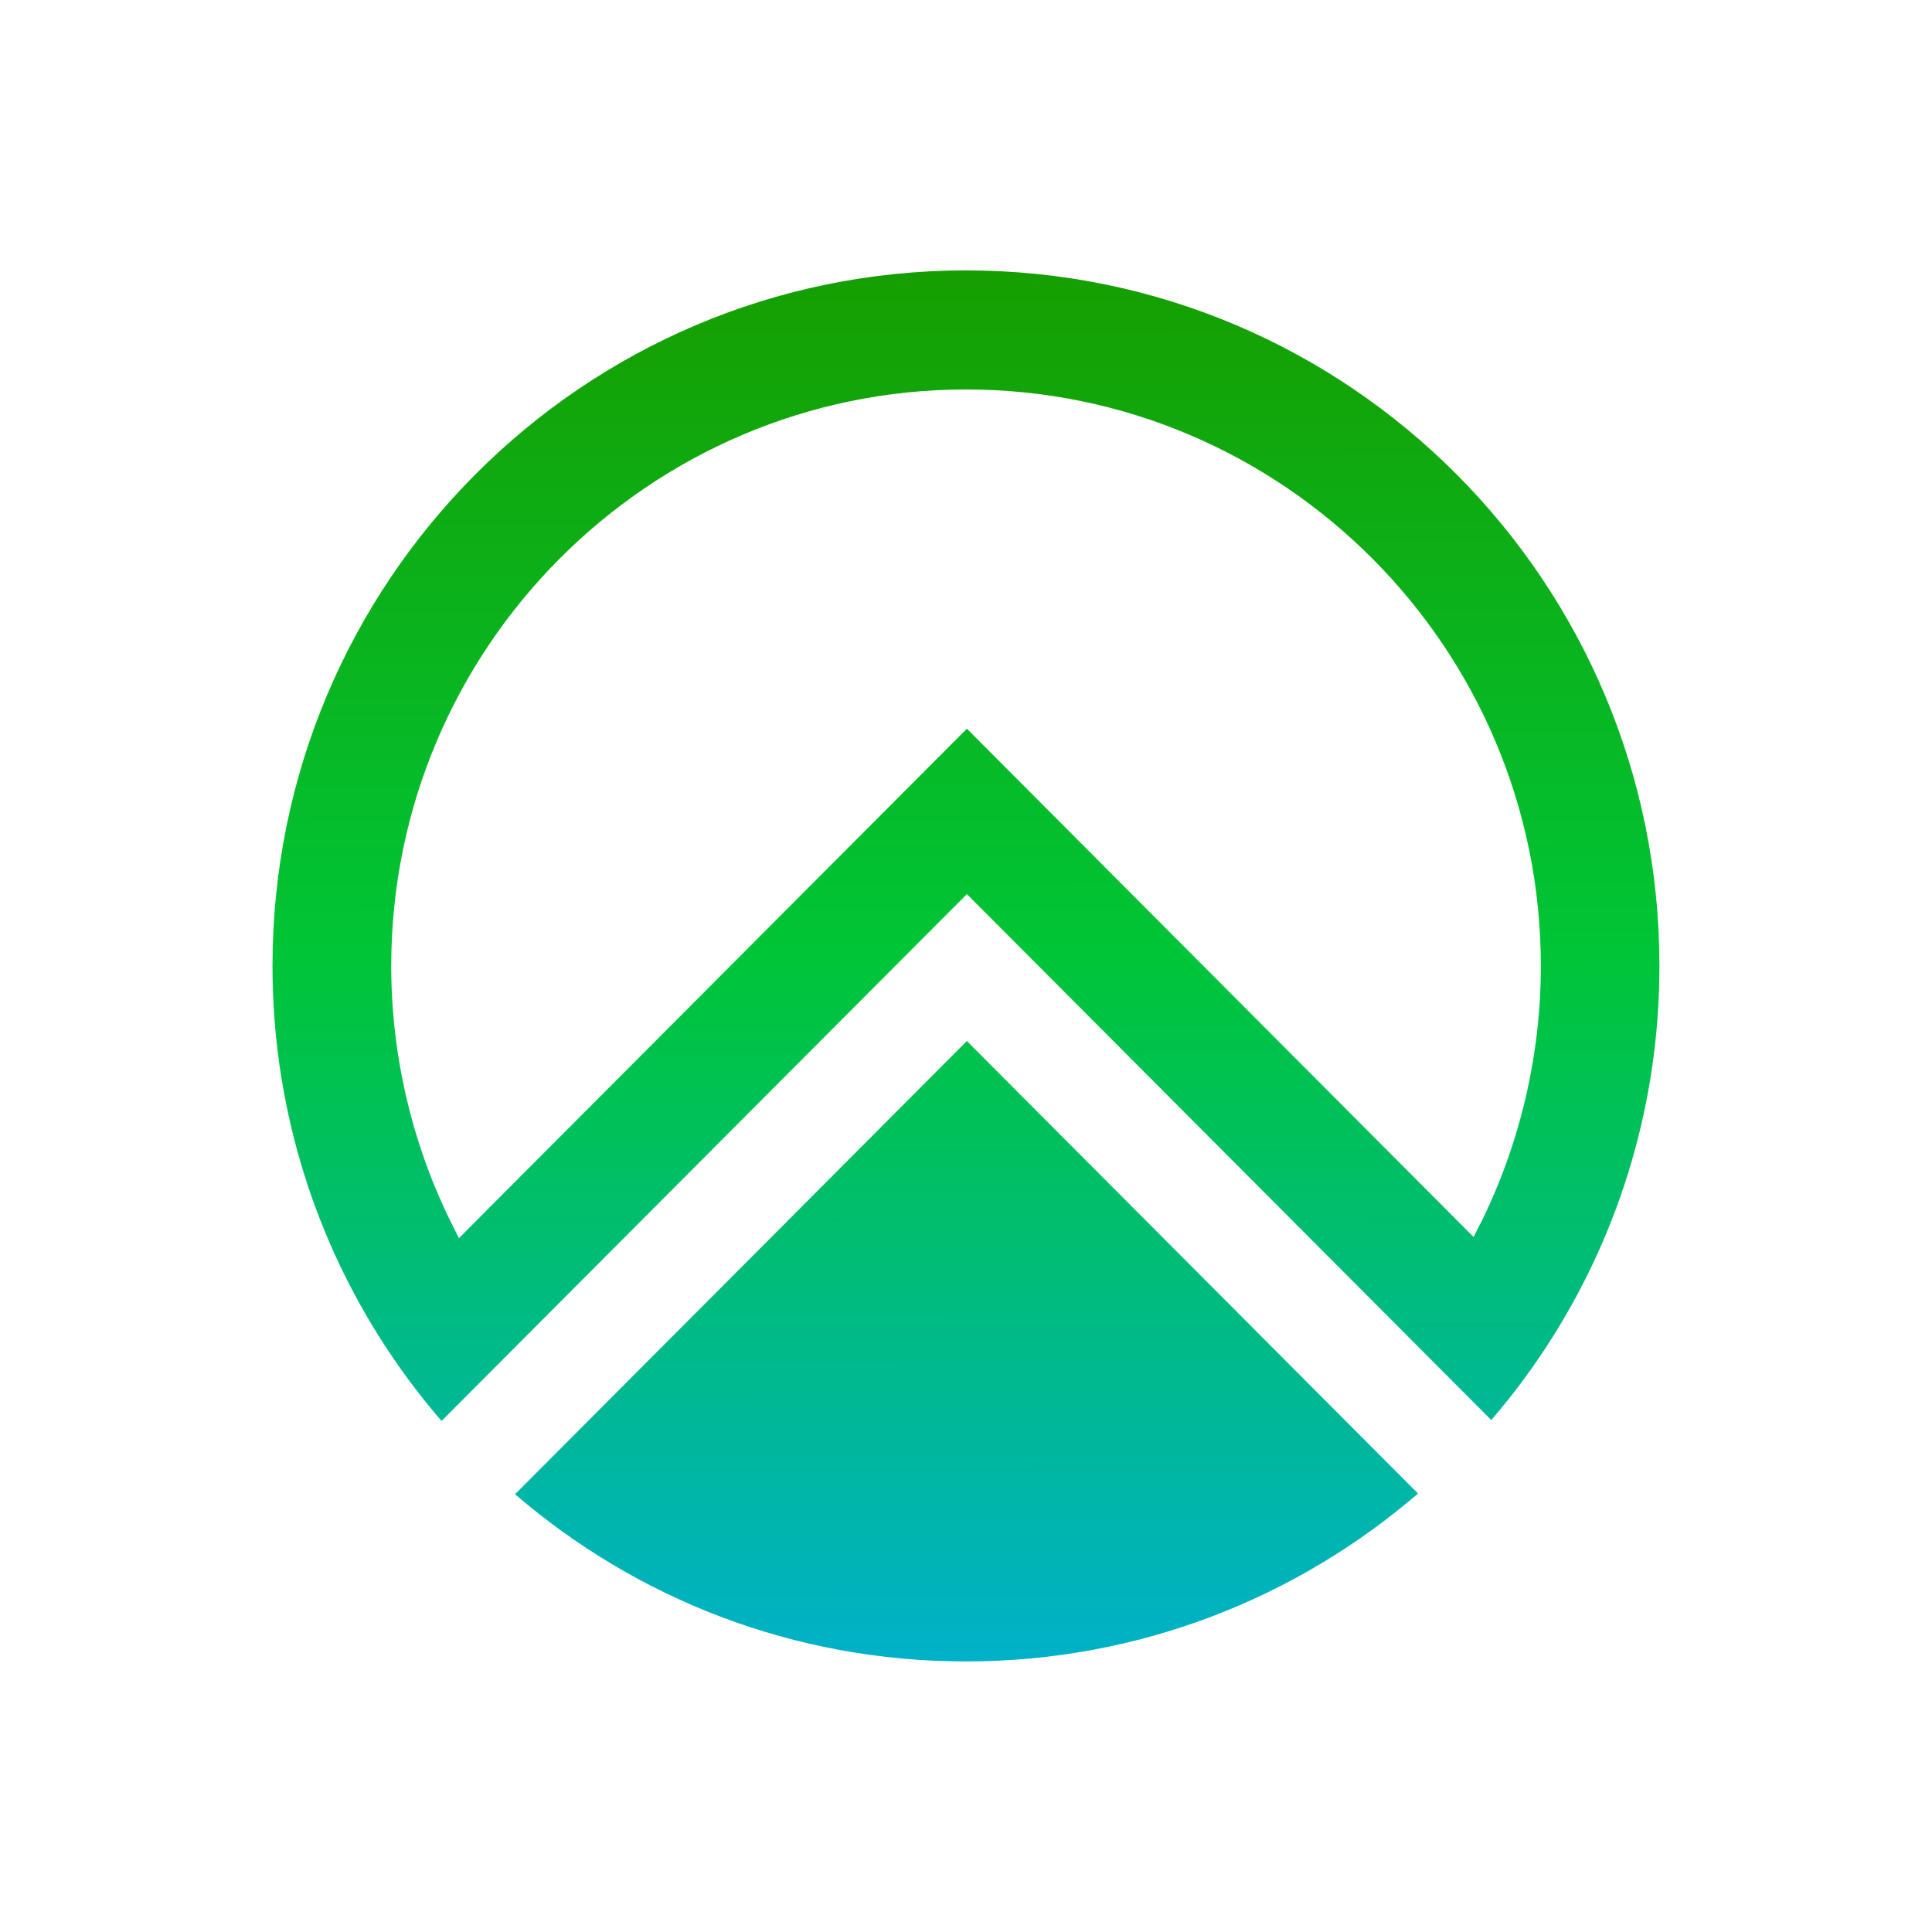
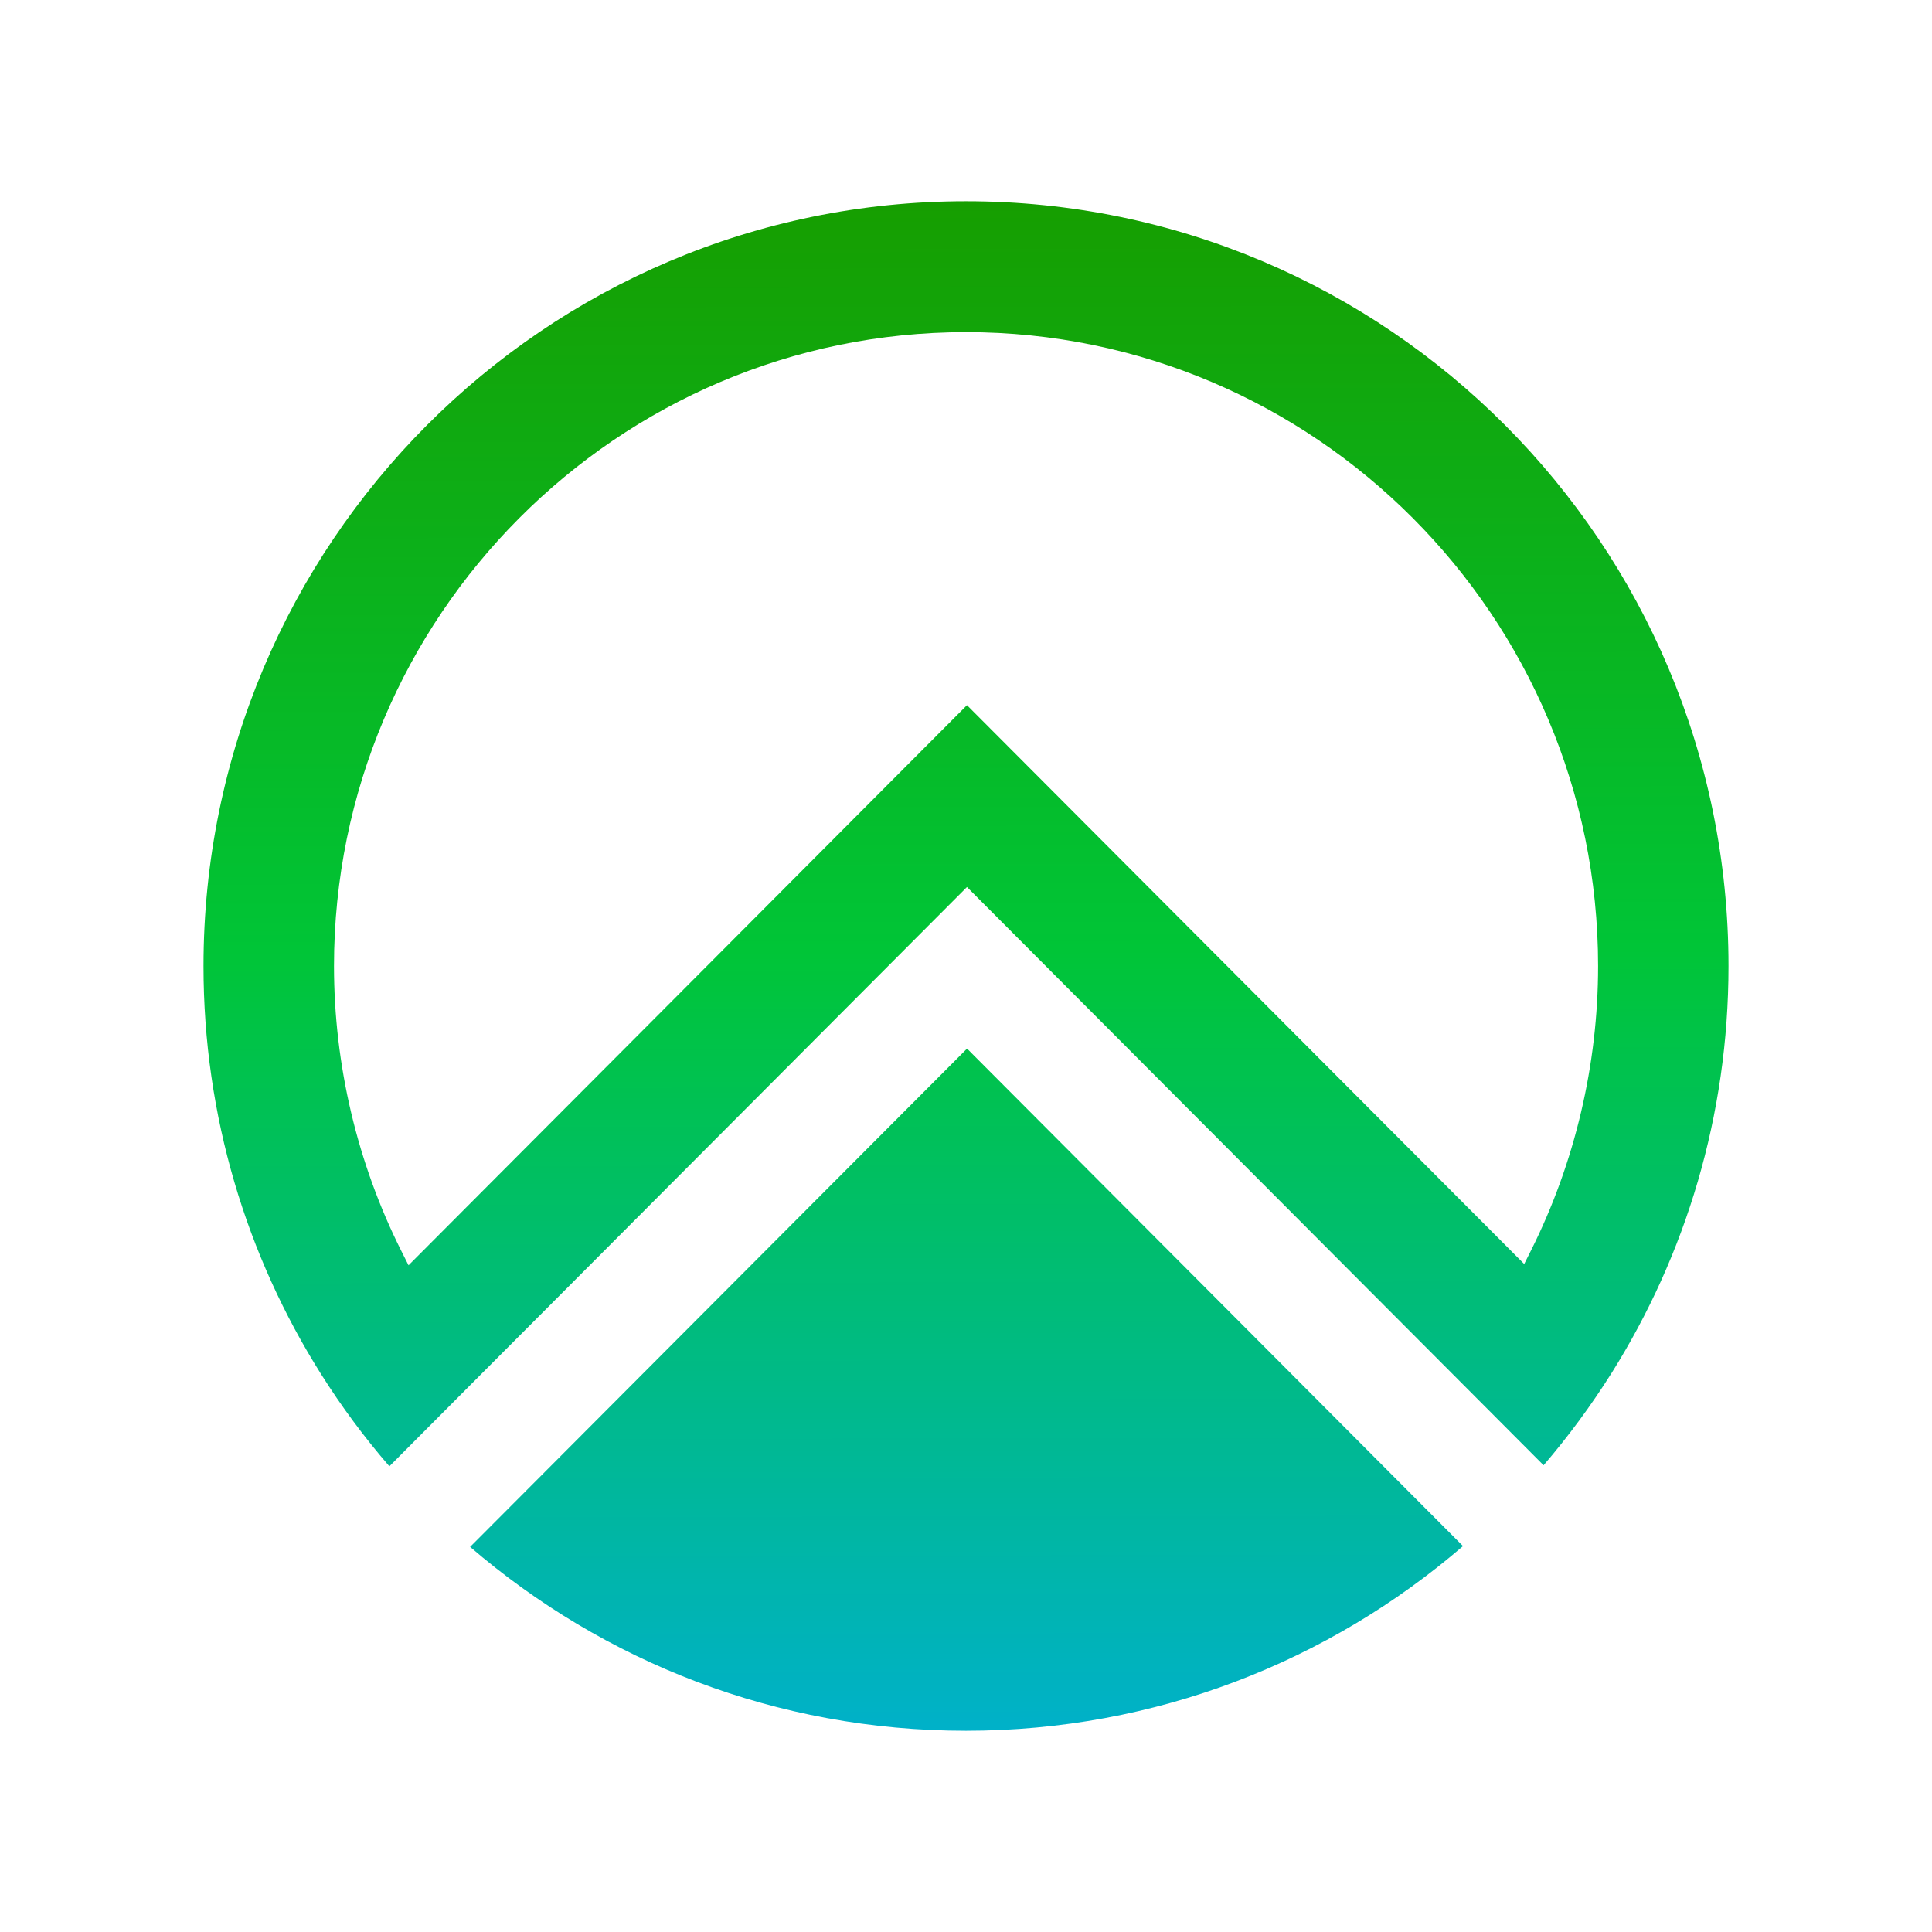
<svg xmlns="http://www.w3.org/2000/svg" width="24" height="24" viewBox="0 0 24 24" fill="none">
-   <path fill-rule="evenodd" clip-rule="evenodd" d="M3.385 12C3.385 7.228 7.242 3.359 12 3.359C16.758 3.359 20.615 7.228 20.614 11.999C20.614 13.69 20.13 15.266 19.294 16.598C19.064 16.965 18.807 17.313 18.525 17.64L12.011 11.107L6.41 16.724L5.485 17.652C5.203 17.325 4.945 16.978 4.714 16.611C3.873 15.277 3.385 13.695 3.385 12ZM18.306 15.367L18.385 15.208L18.386 15.209C18.88 14.22 19.141 13.11 19.141 12C19.141 8.051 15.938 4.838 12 4.838C8.063 4.838 4.86 8.051 4.86 12C4.86 13.116 5.123 14.231 5.622 15.223L5.701 15.381L12.011 9.052L18.306 15.367ZM12 20.639C14.145 20.639 16.107 19.853 17.615 18.553L12.011 12.932L6.398 18.562C7.904 19.858 9.855 20.639 12 20.639Z" fill="url(#paint0_linear_5429_200099)" />
+   <path fill-rule="evenodd" clip-rule="evenodd" d="M2.528 12.001C2.528 6.754 6.769 2.5 12 2.5C17.231 2.5 21.472 6.754 21.472 12C21.472 13.859 20.939 15.592 20.02 17.056C19.766 17.459 19.484 17.842 19.175 18.202L12.012 11.019L5.853 17.195L4.837 18.215C4.526 17.856 4.243 17.474 3.989 17.071C3.064 15.604 2.528 13.865 2.528 12.001ZM18.934 15.702L19.021 15.529L19.021 15.529C19.565 14.442 19.852 13.222 19.852 12.001C19.852 7.659 16.33 4.126 12 4.126C7.671 4.126 4.149 7.659 4.149 12.001C4.149 13.228 4.439 14.454 4.988 15.545L5.075 15.718L12.012 8.76L18.934 15.702ZM12 21.5C14.358 21.5 16.515 20.636 18.174 19.206L12.013 13.026L5.84 19.216C7.496 20.64 9.642 21.5 12 21.5Z" fill="url(#paint0_linear_4741_37468)" />
  <defs>
-     <linearGradient id="paint0_linear_5429_200099" x1="12" y1="3.359" x2="12.025" y2="20.639" gradientUnits="userSpaceOnUse">
+     <linearGradient id="paint0_linear_4741_37468" x1="12" y1="2.5" x2="12.028" y2="21.5" gradientUnits="userSpaceOnUse">
      <stop stop-color="#169E00" />
      <stop offset="0.49" stop-color="#00C537" />
      <stop offset="1" stop-color="#00B1C9" />
    </linearGradient>
  </defs>
</svg>
